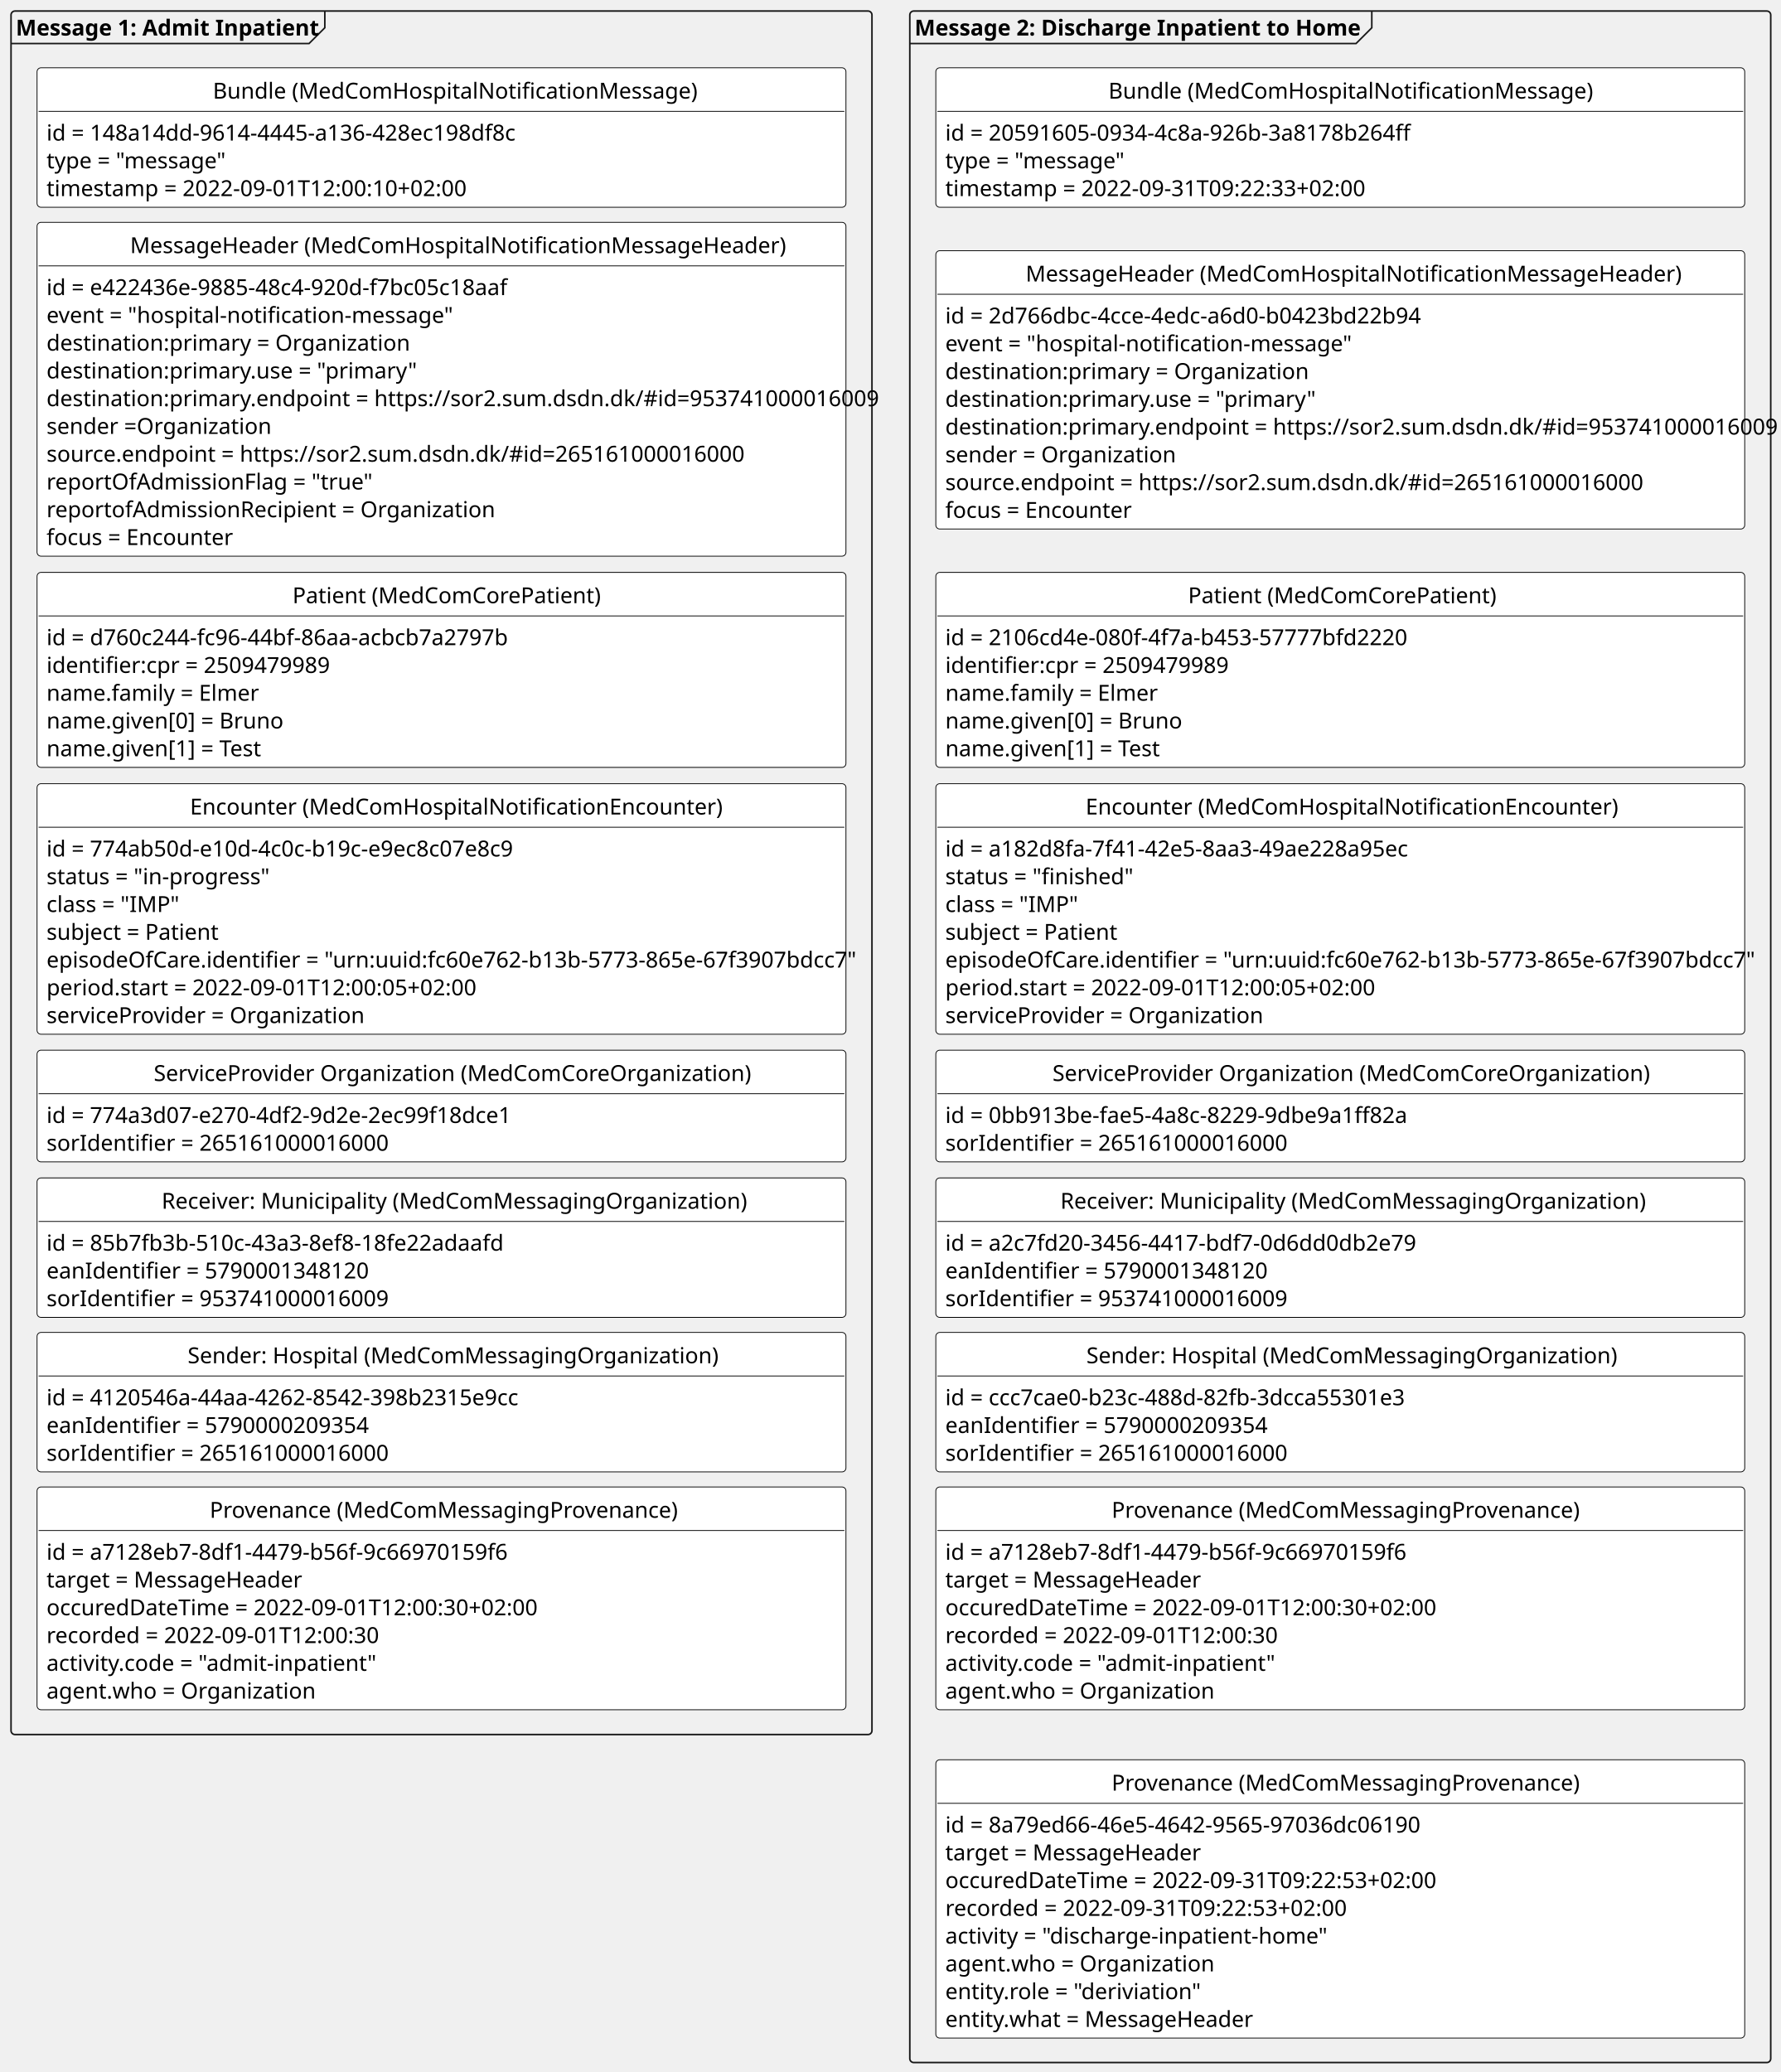
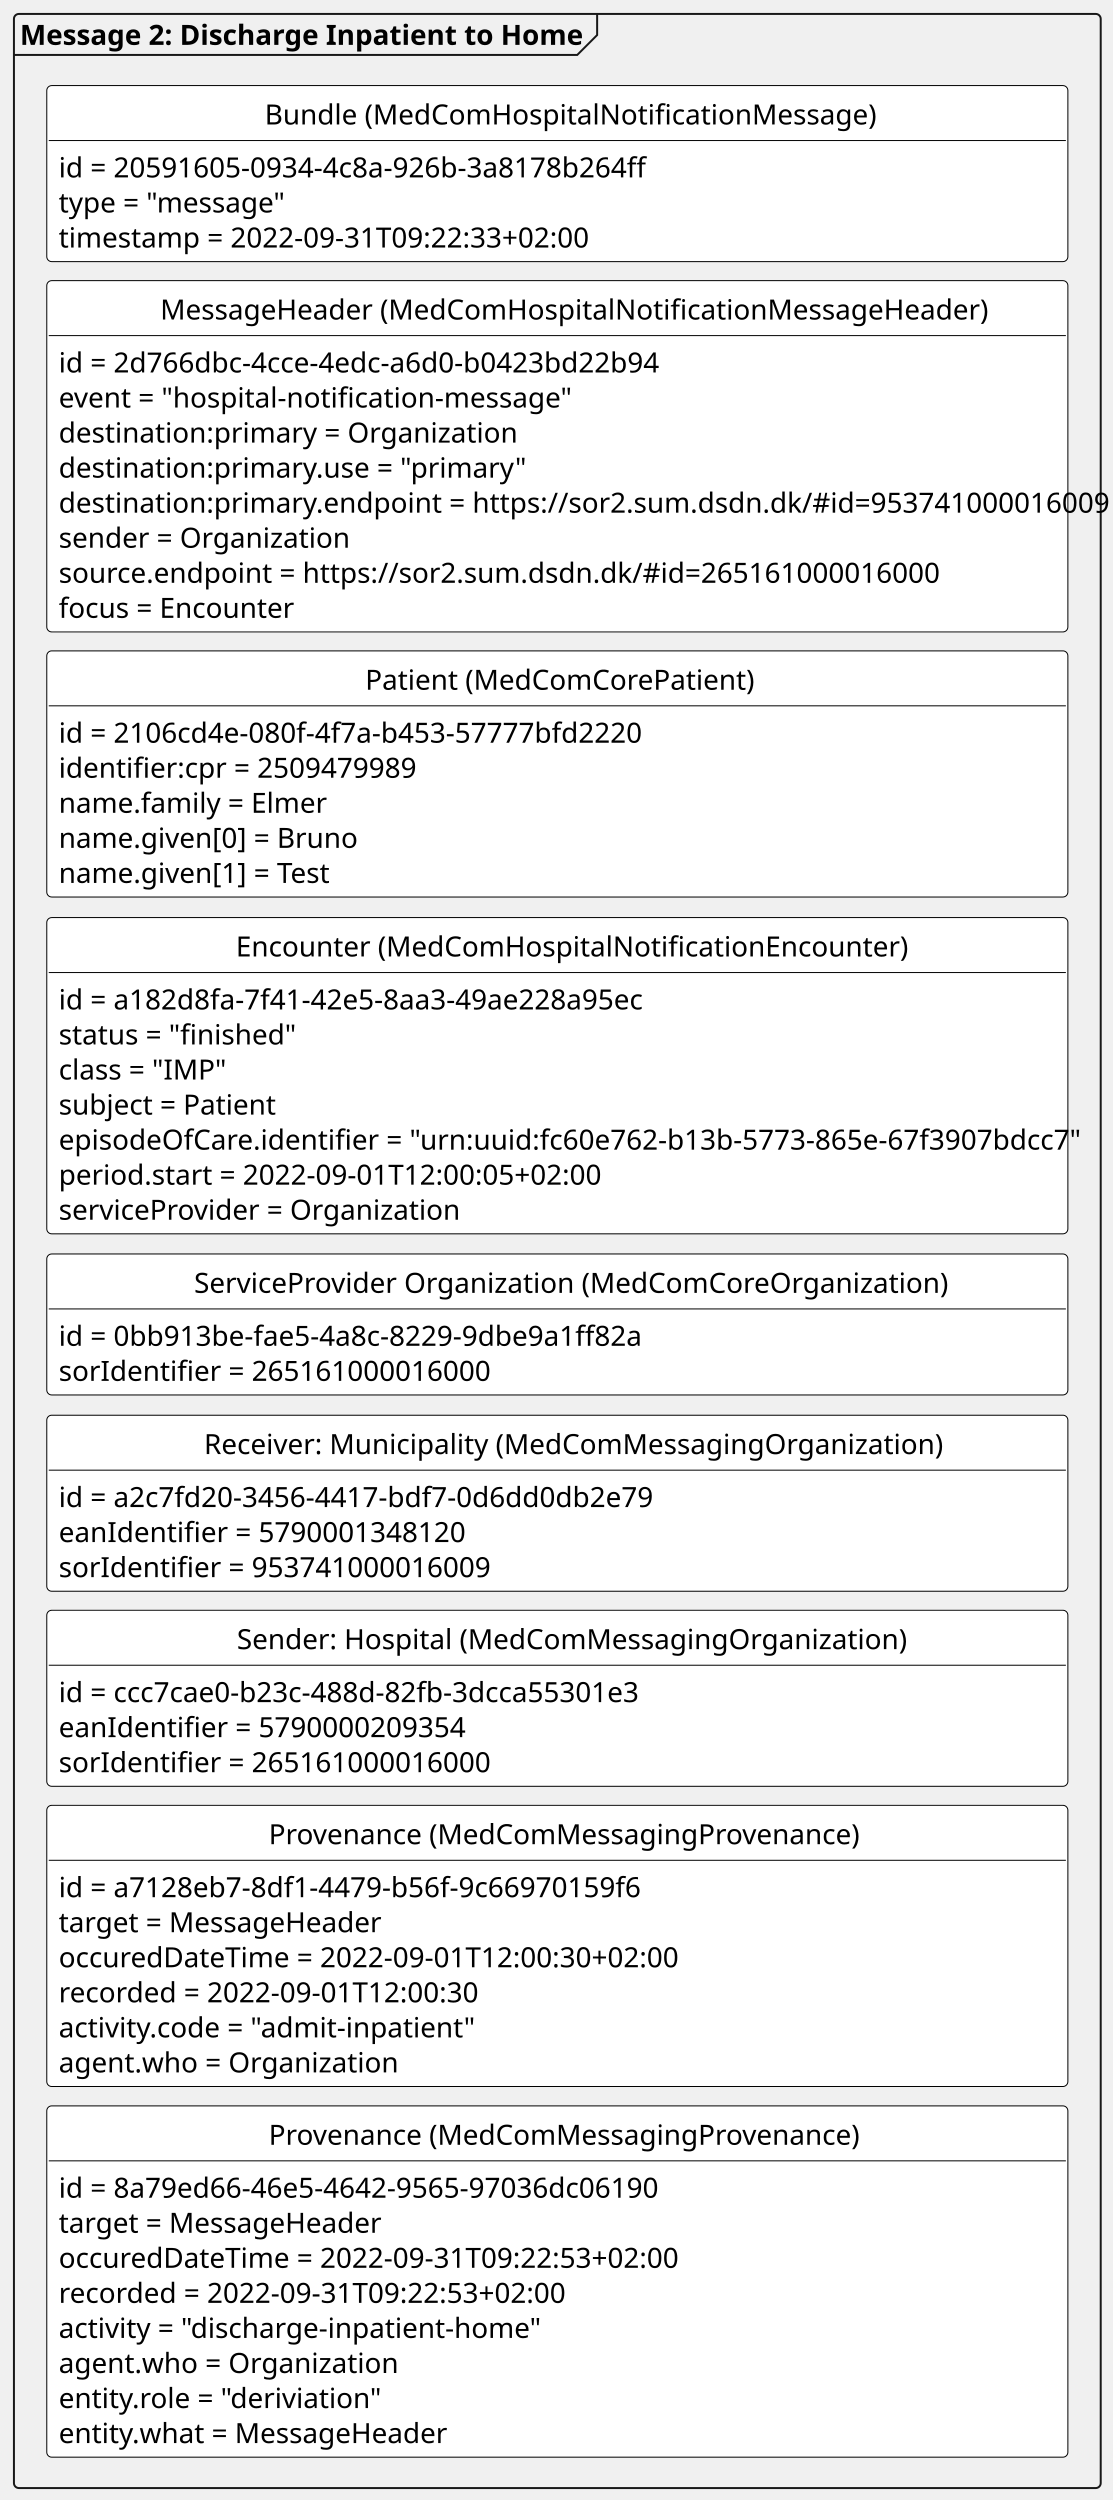
- <svg xmlns="http://www.w3.org/2000/svg" contentStyleType="text/css" height="1314px" preserveAspectRatio="none" style="width:1129px;height:1314px;background:#FFFFFF;" version="1.1" viewBox="0 0 1129 1314" width="1129px" zoomAndPan="magnify">
+ <svg xmlns="http://www.w3.org/2000/svg" contentStyleType="text/css" height="1256px" preserveAspectRatio="none" style="width:559px;height:1256px;background:#FFFFFF;" version="1.1" viewBox="0 0 559 1256" width="559px" zoomAndPan="magnify">
  <defs />
  <g>
-     <g id="cluster_admit">
-       <rect fill="none" height="1093" rx="2.5" ry="2.5" style="stroke:#181818;stroke-width:1.0;" width="546" x="7" y="7" />
-       <path d="M206,7 L206,17.609 L196,27.609 L7,27.609 " fill="none" style="stroke:#181818;stroke-width:1.0;" />
-       <text fill="#000000" font-family="sans-serif" font-size="14" font-weight="bold" lengthAdjust="spacing" textLength="189" x="10" y="22.533">Message 1: Admit Inpatient</text>
+     <g id="cluster_finished">
+       <rect fill="none" height="1243" rx="2.5" ry="2.5" style="stroke:#181818;stroke-width:1.0;" width="546" x="7" y="7" />
+       <path d="M300,7 L300,17.609 L290,27.609 L7,27.609 " fill="none" style="stroke:#181818;stroke-width:1.0;" />
+       <text fill="#000000" font-family="sans-serif" font-size="14" font-weight="bold" lengthAdjust="spacing" textLength="283" x="10" y="22.533">Message 2: Discharge Inpatient to Home</text>
    </g>
-     <g id="cluster_finished">
-       <rect fill="none" height="1301" rx="2.5" ry="2.5" style="stroke:#181818;stroke-width:1.0;" width="546" x="577" y="7" />
-       <path d="M870,7 L870,17.609 L860,27.609 L577,27.609 " fill="none" style="stroke:#181818;stroke-width:1.0;" />
-       <text fill="#000000" font-family="sans-serif" font-size="14" font-weight="bold" lengthAdjust="spacing" textLength="283" x="580" y="22.533">Message 2: Discharge Inpatient to Home</text>
+     <g id="elem_finishedB">
+       <rect codeLine="19" fill="#FFFFFF" height="88.438" id="finishedB" rx="2.5" ry="2.5" style="stroke:#000000;stroke-width:0.5;" width="513" x="23.5" y="43" />
+       <text fill="#000000" font-family="sans-serif" font-size="14" lengthAdjust="spacing" textLength="294" x="133" y="62.533">Bundle  (MedComHospitalNotificationMessage)</text>
+       <line style="stroke:#000000;stroke-width:0.5;" x1="24.5" x2="535.5" y1="70.609" y2="70.609" />
+       <text fill="#000000" font-family="sans-serif" font-size="14" lengthAdjust="spacing" textLength="294" x="29.5" y="89.143">id = 20591605-0934-4c8a-926b-3a8178b264ff</text>
+       <text fill="#000000" font-family="sans-serif" font-size="14" lengthAdjust="spacing" textLength="110" x="29.5" y="106.752">type = "message"</text>
+       <text fill="#000000" font-family="sans-serif" font-size="14" lengthAdjust="spacing" textLength="263" x="29.5" y="124.361">timestamp = 2022-09-31T09:22:33+02:00</text>
    </g>
-     <g id="elem_admitB">
-       <rect codeLine="19" fill="#FFFFFF" height="88.438" id="admitB" rx="2.5" ry="2.5" style="stroke:#000000;stroke-width:0.5;" width="513" x="23.5" y="43" />
-       <text fill="#000000" font-family="sans-serif" font-size="14" lengthAdjust="spacing" textLength="290" x="135" y="62.533">Bundle (MedComHospitalNotificationMessage)</text>
-       <line style="stroke:#000000;stroke-width:0.5;" x1="24.5" x2="535.5" y1="70.609" y2="70.609" />
-       <text fill="#000000" font-family="sans-serif" font-size="14" lengthAdjust="spacing" textLength="297" x="29.5" y="89.143">id = 148a14dd-9614-4445-a136-428ec198df8c</text>
-       <text fill="#000000" font-family="sans-serif" font-size="14" lengthAdjust="spacing" textLength="110" x="29.5" y="106.752">type = "message"</text>
-       <text fill="#000000" font-family="sans-serif" font-size="14" lengthAdjust="spacing" textLength="263" x="29.5" y="124.361">timestamp = 2022-09-01T12:00:10+02:00</text>
-     </g>
-     <g id="elem_admitMH">
-       <rect codeLine="24" fill="#FFFFFF" height="211.703" id="admitMH" rx="2.5" ry="2.5" style="stroke:#000000;stroke-width:0.5;" width="513" x="23.5" y="141" />
-       <text fill="#000000" font-family="sans-serif" font-size="14" lengthAdjust="spacing" textLength="395" x="82.5" y="160.533">MessageHeader (MedComHospitalNotificationMessageHeader)</text>
+     <g id="elem_finishedMH">
+       <rect codeLine="24" fill="#FFFFFF" height="176.484" id="finishedMH" rx="2.5" ry="2.5" style="stroke:#000000;stroke-width:0.5;" width="513" x="23.5" y="141" />
+       <text fill="#000000" font-family="sans-serif" font-size="14" lengthAdjust="spacing" textLength="399" x="80.5" y="160.533">MessageHeader  (MedComHospitalNotificationMessageHeader)</text>
      <line style="stroke:#000000;stroke-width:0.5;" x1="24.5" x2="535.5" y1="168.609" y2="168.609" />
-       <text fill="#000000" font-family="sans-serif" font-size="14" lengthAdjust="spacing" textLength="292" x="29.5" y="187.143">id = e422436e-9885-48c4-920d-f7bc05c18aaf</text>
+       <text fill="#000000" font-family="sans-serif" font-size="14" lengthAdjust="spacing" textLength="299" x="29.5" y="187.143">id = 2d766dbc-4cce-4edc-a6d0-b0423bd22b94</text>
      <text fill="#000000" font-family="sans-serif" font-size="14" lengthAdjust="spacing" textLength="245" x="29.5" y="204.752">event = "hospital-notification-message"</text>
      <text fill="#000000" font-family="sans-serif" font-size="14" lengthAdjust="spacing" textLength="216" x="29.5" y="222.361">destination:primary = Organization</text>
      <text fill="#000000" font-family="sans-serif" font-size="14" lengthAdjust="spacing" textLength="220" x="29.5" y="239.971">destination:primary.use = "primary"</text>
      <text fill="#000000" font-family="sans-serif" font-size="14" lengthAdjust="spacing" textLength="501" x="29.5" y="257.58">destination:primary.endpoint = https://sor2.sum.dsdn.dk/#id=953741000016009</text>
-       <text fill="#000000" font-family="sans-serif" font-size="14" lengthAdjust="spacing" textLength="136" x="29.5" y="275.19">sender =Organization</text>
+       <text fill="#000000" font-family="sans-serif" font-size="14" lengthAdjust="spacing" textLength="140" x="29.5" y="275.19">sender = Organization</text>
      <text fill="#000000" font-family="sans-serif" font-size="14" lengthAdjust="spacing" textLength="424" x="29.5" y="292.799">source.endpoint = https://sor2.sum.dsdn.dk/#id=265161000016000</text>
-       <text fill="#000000" font-family="sans-serif" font-size="14" lengthAdjust="spacing" textLength="196" x="29.5" y="310.408">reportOfAdmissionFlag = "true"</text>
-       <text fill="#000000" font-family="sans-serif" font-size="14" lengthAdjust="spacing" textLength="269" x="29.5" y="328.018">reportofAdmissionRecipient = Organization</text>
-       <text fill="#000000" font-family="sans-serif" font-size="14" lengthAdjust="spacing" textLength="115" x="29.5" y="345.627">focus = Encounter</text>
-     </g>
-     <g id="elem_admitPT">
-       <rect codeLine="36" fill="#FFFFFF" height="123.656" id="admitPT" rx="2.5" ry="2.5" style="stroke:#000000;stroke-width:0.5;" width="513" x="23.5" y="363" />
-       <text fill="#000000" font-family="sans-serif" font-size="14" lengthAdjust="spacing" textLength="189" x="185.5" y="382.533">Patient (MedComCorePatient)</text>
-       <line style="stroke:#000000;stroke-width:0.5;" x1="24.5" x2="535.5" y1="390.609" y2="390.609" />
-       <text fill="#000000" font-family="sans-serif" font-size="14" lengthAdjust="spacing" textLength="291" x="29.5" y="409.143">id = d760c244-fc96-44bf-86aa-acbcb7a2797b</text>
-       <text fill="#000000" font-family="sans-serif" font-size="14" lengthAdjust="spacing" textLength="174" x="29.5" y="426.752">identifier:cpr = 2509479989</text>
-       <text fill="#000000" font-family="sans-serif" font-size="14" lengthAdjust="spacing" textLength="127" x="29.5" y="444.361">name.family = Elmer</text>
-       <text fill="#000000" font-family="sans-serif" font-size="14" lengthAdjust="spacing" textLength="143" x="29.5" y="461.971">name.given[0] = Bruno</text>
-       <text fill="#000000" font-family="sans-serif" font-size="14" lengthAdjust="spacing" textLength="133" x="29.5" y="479.58">name.given[1] = Test</text>
-     </g>
-     <g id="elem_admitENC">
-       <rect codeLine="43" fill="#FFFFFF" height="158.875" id="admitENC" rx="2.5" ry="2.5" style="stroke:#000000;stroke-width:0.5;" width="513" x="23.5" y="497" />
-       <text fill="#000000" font-family="sans-serif" font-size="14" lengthAdjust="spacing" textLength="319" x="120.5" y="516.533">Encounter (MedComHospitalNotificationEncounter)</text>
-       <line style="stroke:#000000;stroke-width:0.5;" x1="24.5" x2="535.5" y1="524.609" y2="524.609" />
-       <text fill="#000000" font-family="sans-serif" font-size="14" lengthAdjust="spacing" textLength="297" x="29.5" y="543.143">id = 774ab50d-e10d-4c0c-b19c-e9ec8c07e8c9</text>
-       <text fill="#000000" font-family="sans-serif" font-size="14" lengthAdjust="spacing" textLength="136" x="29.5" y="560.752">status = "in-progress"</text>
-       <text fill="#000000" font-family="sans-serif" font-size="14" lengthAdjust="spacing" textLength="81" x="29.5" y="578.361">class = "IMP"</text>
-       <text fill="#000000" font-family="sans-serif" font-size="14" lengthAdjust="spacing" textLength="105" x="29.5" y="595.971">subject = Patient</text>
-       <text fill="#000000" font-family="sans-serif" font-size="14" lengthAdjust="spacing" textLength="501" x="29.5" y="613.58">episodeOfCare.identifier = "urn:uuid:fc60e762-b13b-5773-865e-67f3907bdcc7"</text>
-       <text fill="#000000" font-family="sans-serif" font-size="14" lengthAdjust="spacing" textLength="271" x="29.5" y="631.189">period.start = 2022-09-01T12:00:05+02:00</text>
-       <text fill="#000000" font-family="sans-serif" font-size="14" lengthAdjust="spacing" textLength="194" x="29.5" y="648.799">serviceProvider = Organization</text>
-     </g>
-     <g id="elem_admitSPOrg">
-       <rect codeLine="52" fill="#FFFFFF" height="70.828" id="admitSPOrg" rx="2.5" ry="2.5" style="stroke:#000000;stroke-width:0.5;" width="513" x="23.5" y="666" />
-       <text fill="#000000" font-family="sans-serif" font-size="14" lengthAdjust="spacing" textLength="365" x="97.5" y="685.533">ServiceProvider Organization (MedComCoreOrganization)</text>
-       <line style="stroke:#000000;stroke-width:0.5;" x1="24.5" x2="535.5" y1="693.609" y2="693.609" />
-       <text fill="#000000" font-family="sans-serif" font-size="14" lengthAdjust="spacing" textLength="293" x="29.5" y="712.143">id = 774a3d07-e270-4df2-9d2e-2ec99f18dce1</text>
-       <text fill="#000000" font-family="sans-serif" font-size="14" lengthAdjust="spacing" textLength="210" x="29.5" y="729.752">sorIdentifier = 265161000016000</text>
-     </g>
-     <g id="elem_admitROrg">
-       <rect codeLine="56" fill="#FFFFFF" height="88.438" id="admitROrg" rx="2.5" ry="2.5" style="stroke:#000000;stroke-width:0.5;" width="513" x="23.5" y="747" />
-       <text fill="#000000" font-family="sans-serif" font-size="14" lengthAdjust="spacing" textLength="355" x="102.5" y="766.533">Receiver: Municipality (MedComMessagingOrganization)</text>
-       <line style="stroke:#000000;stroke-width:0.5;" x1="24.5" x2="535.5" y1="774.609" y2="774.609" />
-       <text fill="#000000" font-family="sans-serif" font-size="14" lengthAdjust="spacing" textLength="286" x="29.5" y="793.143">id = 85b7fb3b-510c-43a3-8ef8-18fe22adaafd</text>
-       <text fill="#000000" font-family="sans-serif" font-size="14" lengthAdjust="spacing" textLength="198" x="29.5" y="810.752">eanIdentifier = 5790001348120</text>
-       <text fill="#000000" font-family="sans-serif" font-size="14" lengthAdjust="spacing" textLength="210" x="29.5" y="828.361">sorIdentifier = 953741000016009</text>
-     </g>
-     <g id="elem_admitSOrg">
-       <rect codeLine="61" fill="#FFFFFF" height="88.438" id="admitSOrg" rx="2.5" ry="2.5" style="stroke:#000000;stroke-width:0.5;" width="513" x="23.5" y="845" />
-       <text fill="#000000" font-family="sans-serif" font-size="14" lengthAdjust="spacing" textLength="322" x="119" y="864.533">Sender: Hospital (MedComMessagingOrganization)</text>
-       <line style="stroke:#000000;stroke-width:0.5;" x1="24.5" x2="535.5" y1="872.609" y2="872.609" />
-       <text fill="#000000" font-family="sans-serif" font-size="14" lengthAdjust="spacing" textLength="301" x="29.5" y="891.143">id = 4120546a-44aa-4262-8542-398b2315e9cc</text>
-       <text fill="#000000" font-family="sans-serif" font-size="14" lengthAdjust="spacing" textLength="198" x="29.5" y="908.752">eanIdentifier = 5790000209354</text>
-       <text fill="#000000" font-family="sans-serif" font-size="14" lengthAdjust="spacing" textLength="210" x="29.5" y="926.361">sorIdentifier = 265161000016000</text>
-     </g>
-     <g id="elem_admitPRO">
-       <rect codeLine="66" fill="#FFFFFF" height="141.266" id="admitPRO" rx="2.5" ry="2.5" style="stroke:#000000;stroke-width:0.5;" width="513" x="23.5" y="943" />
-       <text fill="#000000" font-family="sans-serif" font-size="14" lengthAdjust="spacing" textLength="294" x="133" y="962.533">Provenance  (MedComMessagingProvenance)</text>
-       <line style="stroke:#000000;stroke-width:0.5;" x1="24.5" x2="535.5" y1="970.609" y2="970.609" />
-       <text fill="#000000" font-family="sans-serif" font-size="14" lengthAdjust="spacing" textLength="290" x="29.5" y="989.143">id = a7128eb7-8df1-4479-b56f-9c66970159f6</text>
-       <text fill="#000000" font-family="sans-serif" font-size="14" lengthAdjust="spacing" textLength="156" x="29.5" y="1006.752">target = MessageHeader</text>
-       <text fill="#000000" font-family="sans-serif" font-size="14" lengthAdjust="spacing" textLength="311" x="29.5" y="1024.361">occuredDateTime = 2022-09-01T12:00:30+02:00</text>
-       <text fill="#000000" font-family="sans-serif" font-size="14" lengthAdjust="spacing" textLength="212" x="29.5" y="1041.971">recorded = 2022-09-01T12:00:30</text>
-       <text fill="#000000" font-family="sans-serif" font-size="14" lengthAdjust="spacing" textLength="197" x="29.5" y="1059.58">activity.code = "admit-inpatient"</text>
-       <text fill="#000000" font-family="sans-serif" font-size="14" lengthAdjust="spacing" textLength="161" x="29.5" y="1077.189">agent.who = Organization</text>
-     </g>
-     <g id="elem_finishedB">
-       <rect codeLine="86" fill="#FFFFFF" height="88.438" id="finishedB" rx="2.5" ry="2.5" style="stroke:#000000;stroke-width:0.5;" width="513" x="593.5" y="43" />
-       <text fill="#000000" font-family="sans-serif" font-size="14" lengthAdjust="spacing" textLength="294" x="703" y="62.533">Bundle  (MedComHospitalNotificationMessage)</text>
-       <line style="stroke:#000000;stroke-width:0.5;" x1="594.5" x2="1105.5" y1="70.609" y2="70.609" />
-       <text fill="#000000" font-family="sans-serif" font-size="14" lengthAdjust="spacing" textLength="294" x="599.5" y="89.143">id = 20591605-0934-4c8a-926b-3a8178b264ff</text>
-       <text fill="#000000" font-family="sans-serif" font-size="14" lengthAdjust="spacing" textLength="110" x="599.5" y="106.752">type = "message"</text>
-       <text fill="#000000" font-family="sans-serif" font-size="14" lengthAdjust="spacing" textLength="263" x="599.5" y="124.361">timestamp = 2022-09-31T09:22:33+02:00</text>
-     </g>
-     <g id="elem_finishedMH">
-       <rect codeLine="91" fill="#FFFFFF" height="176.484" id="finishedMH" rx="2.5" ry="2.5" style="stroke:#000000;stroke-width:0.5;" width="513" x="593.5" y="159" />
-       <text fill="#000000" font-family="sans-serif" font-size="14" lengthAdjust="spacing" textLength="399" x="650.5" y="178.533">MessageHeader  (MedComHospitalNotificationMessageHeader)</text>
-       <line style="stroke:#000000;stroke-width:0.5;" x1="594.5" x2="1105.5" y1="186.609" y2="186.609" />
-       <text fill="#000000" font-family="sans-serif" font-size="14" lengthAdjust="spacing" textLength="299" x="599.5" y="205.143">id = 2d766dbc-4cce-4edc-a6d0-b0423bd22b94</text>
-       <text fill="#000000" font-family="sans-serif" font-size="14" lengthAdjust="spacing" textLength="245" x="599.5" y="222.752">event = "hospital-notification-message"</text>
-       <text fill="#000000" font-family="sans-serif" font-size="14" lengthAdjust="spacing" textLength="216" x="599.5" y="240.361">destination:primary = Organization</text>
-       <text fill="#000000" font-family="sans-serif" font-size="14" lengthAdjust="spacing" textLength="220" x="599.5" y="257.971">destination:primary.use = "primary"</text>
-       <text fill="#000000" font-family="sans-serif" font-size="14" lengthAdjust="spacing" textLength="501" x="599.5" y="275.58">destination:primary.endpoint = https://sor2.sum.dsdn.dk/#id=953741000016009</text>
-       <text fill="#000000" font-family="sans-serif" font-size="14" lengthAdjust="spacing" textLength="140" x="599.5" y="293.19">sender = Organization</text>
-       <text fill="#000000" font-family="sans-serif" font-size="14" lengthAdjust="spacing" textLength="424" x="599.5" y="310.799">source.endpoint = https://sor2.sum.dsdn.dk/#id=265161000016000</text>
-       <text fill="#000000" font-family="sans-serif" font-size="14" lengthAdjust="spacing" textLength="115" x="599.5" y="328.408">focus = Encounter</text>
+       <text fill="#000000" font-family="sans-serif" font-size="14" lengthAdjust="spacing" textLength="115" x="29.5" y="310.408">focus = Encounter</text>
    </g>
    <g id="elem_finishedPT">
-       <rect codeLine="101" fill="#FFFFFF" height="123.656" id="finishedPT" rx="2.5" ry="2.5" style="stroke:#000000;stroke-width:0.5;" width="513" x="593.5" y="363" />
-       <text fill="#000000" font-family="sans-serif" font-size="14" lengthAdjust="spacing" textLength="193" x="753.5" y="382.533">Patient  (MedComCorePatient)</text>
-       <line style="stroke:#000000;stroke-width:0.5;" x1="594.5" x2="1105.5" y1="390.609" y2="390.609" />
-       <text fill="#000000" font-family="sans-serif" font-size="14" lengthAdjust="spacing" textLength="290" x="599.5" y="409.143">id = 2106cd4e-080f-4f7a-b453-57777bfd2220</text>
-       <text fill="#000000" font-family="sans-serif" font-size="14" lengthAdjust="spacing" textLength="174" x="599.5" y="426.752">identifier:cpr = 2509479989</text>
-       <text fill="#000000" font-family="sans-serif" font-size="14" lengthAdjust="spacing" textLength="127" x="599.5" y="444.361">name.family = Elmer</text>
-       <text fill="#000000" font-family="sans-serif" font-size="14" lengthAdjust="spacing" textLength="143" x="599.5" y="461.971">name.given[0] = Bruno</text>
-       <text fill="#000000" font-family="sans-serif" font-size="14" lengthAdjust="spacing" textLength="133" x="599.5" y="479.58">name.given[1] = Test</text>
+       <rect codeLine="34" fill="#FFFFFF" height="123.656" id="finishedPT" rx="2.5" ry="2.5" style="stroke:#000000;stroke-width:0.5;" width="513" x="23.5" y="327" />
+       <text fill="#000000" font-family="sans-serif" font-size="14" lengthAdjust="spacing" textLength="193" x="183.5" y="346.533">Patient  (MedComCorePatient)</text>
+       <line style="stroke:#000000;stroke-width:0.5;" x1="24.5" x2="535.5" y1="354.609" y2="354.609" />
+       <text fill="#000000" font-family="sans-serif" font-size="14" lengthAdjust="spacing" textLength="290" x="29.5" y="373.143">id = 2106cd4e-080f-4f7a-b453-57777bfd2220</text>
+       <text fill="#000000" font-family="sans-serif" font-size="14" lengthAdjust="spacing" textLength="174" x="29.5" y="390.752">identifier:cpr = 2509479989</text>
+       <text fill="#000000" font-family="sans-serif" font-size="14" lengthAdjust="spacing" textLength="127" x="29.5" y="408.361">name.family = Elmer</text>
+       <text fill="#000000" font-family="sans-serif" font-size="14" lengthAdjust="spacing" textLength="143" x="29.5" y="425.971">name.given[0] = Bruno</text>
+       <text fill="#000000" font-family="sans-serif" font-size="14" lengthAdjust="spacing" textLength="133" x="29.5" y="443.58">name.given[1] = Test</text>
    </g>
    <g id="elem_finishedENC">
-       <rect codeLine="108" fill="#FFFFFF" height="158.875" id="finishedENC" rx="2.5" ry="2.5" style="stroke:#000000;stroke-width:0.5;" width="513" x="593.5" y="497" />
-       <text fill="#000000" font-family="sans-serif" font-size="14" lengthAdjust="spacing" textLength="323" x="688.5" y="516.533">Encounter  (MedComHospitalNotificationEncounter)</text>
-       <line style="stroke:#000000;stroke-width:0.5;" x1="594.5" x2="1105.5" y1="524.609" y2="524.609" />
-       <text fill="#000000" font-family="sans-serif" font-size="14" lengthAdjust="spacing" textLength="294" x="599.5" y="543.143">id = a182d8fa-7f41-42e5-8aa3-49ae228a95ec</text>
-       <text fill="#000000" font-family="sans-serif" font-size="14" lengthAdjust="spacing" textLength="113" x="599.5" y="560.752">status = "finished"</text>
-       <text fill="#000000" font-family="sans-serif" font-size="14" lengthAdjust="spacing" textLength="81" x="599.5" y="578.361">class = "IMP"</text>
-       <text fill="#000000" font-family="sans-serif" font-size="14" lengthAdjust="spacing" textLength="105" x="599.5" y="595.971">subject = Patient</text>
-       <text fill="#000000" font-family="sans-serif" font-size="14" lengthAdjust="spacing" textLength="501" x="599.5" y="613.58">episodeOfCare.identifier = "urn:uuid:fc60e762-b13b-5773-865e-67f3907bdcc7"</text>
-       <text fill="#000000" font-family="sans-serif" font-size="14" lengthAdjust="spacing" textLength="271" x="599.5" y="631.189">period.start = 2022-09-01T12:00:05+02:00</text>
-       <text fill="#000000" font-family="sans-serif" font-size="14" lengthAdjust="spacing" textLength="194" x="599.5" y="648.799">serviceProvider = Organization</text>
+       <rect codeLine="41" fill="#FFFFFF" height="158.875" id="finishedENC" rx="2.5" ry="2.5" style="stroke:#000000;stroke-width:0.5;" width="513" x="23.5" y="461" />
+       <text fill="#000000" font-family="sans-serif" font-size="14" lengthAdjust="spacing" textLength="323" x="118.5" y="480.533">Encounter  (MedComHospitalNotificationEncounter)</text>
+       <line style="stroke:#000000;stroke-width:0.5;" x1="24.5" x2="535.5" y1="488.609" y2="488.609" />
+       <text fill="#000000" font-family="sans-serif" font-size="14" lengthAdjust="spacing" textLength="294" x="29.5" y="507.143">id = a182d8fa-7f41-42e5-8aa3-49ae228a95ec</text>
+       <text fill="#000000" font-family="sans-serif" font-size="14" lengthAdjust="spacing" textLength="113" x="29.5" y="524.752">status = "finished"</text>
+       <text fill="#000000" font-family="sans-serif" font-size="14" lengthAdjust="spacing" textLength="81" x="29.5" y="542.361">class = "IMP"</text>
+       <text fill="#000000" font-family="sans-serif" font-size="14" lengthAdjust="spacing" textLength="105" x="29.5" y="559.971">subject = Patient</text>
+       <text fill="#000000" font-family="sans-serif" font-size="14" lengthAdjust="spacing" textLength="501" x="29.5" y="577.58">episodeOfCare.identifier = "urn:uuid:fc60e762-b13b-5773-865e-67f3907bdcc7"</text>
+       <text fill="#000000" font-family="sans-serif" font-size="14" lengthAdjust="spacing" textLength="271" x="29.5" y="595.189">period.start = 2022-09-01T12:00:05+02:00</text>
+       <text fill="#000000" font-family="sans-serif" font-size="14" lengthAdjust="spacing" textLength="194" x="29.5" y="612.799">serviceProvider = Organization</text>
    </g>
    <g id="elem_finishedSPOrg">
-       <rect codeLine="117" fill="#FFFFFF" height="70.828" id="finishedSPOrg" rx="2.5" ry="2.5" style="stroke:#000000;stroke-width:0.5;" width="513" x="593.5" y="666" />
-       <text fill="#000000" font-family="sans-serif" font-size="14" lengthAdjust="spacing" textLength="365" x="667.5" y="685.533">ServiceProvider Organization (MedComCoreOrganization)</text>
-       <line style="stroke:#000000;stroke-width:0.5;" x1="594.5" x2="1105.5" y1="693.609" y2="693.609" />
-       <text fill="#000000" font-family="sans-serif" font-size="14" lengthAdjust="spacing" textLength="290" x="599.5" y="712.143">id = 0bb913be-fae5-4a8c-8229-9dbe9a1ff82a</text>
-       <text fill="#000000" font-family="sans-serif" font-size="14" lengthAdjust="spacing" textLength="210" x="599.5" y="729.752">sorIdentifier = 265161000016000</text>
+       <rect codeLine="50" fill="#FFFFFF" height="70.828" id="finishedSPOrg" rx="2.5" ry="2.5" style="stroke:#000000;stroke-width:0.5;" width="513" x="23.5" y="630" />
+       <text fill="#000000" font-family="sans-serif" font-size="14" lengthAdjust="spacing" textLength="365" x="97.5" y="649.533">ServiceProvider Organization (MedComCoreOrganization)</text>
+       <line style="stroke:#000000;stroke-width:0.5;" x1="24.5" x2="535.5" y1="657.609" y2="657.609" />
+       <text fill="#000000" font-family="sans-serif" font-size="14" lengthAdjust="spacing" textLength="290" x="29.5" y="676.143">id = 0bb913be-fae5-4a8c-8229-9dbe9a1ff82a</text>
+       <text fill="#000000" font-family="sans-serif" font-size="14" lengthAdjust="spacing" textLength="210" x="29.5" y="693.752">sorIdentifier = 265161000016000</text>
    </g>
    <g id="elem_finishedROrg">
-       <rect codeLine="121" fill="#FFFFFF" height="88.438" id="finishedROrg" rx="2.5" ry="2.5" style="stroke:#000000;stroke-width:0.5;" width="513" x="593.5" y="747" />
-       <text fill="#000000" font-family="sans-serif" font-size="14" lengthAdjust="spacing" textLength="355" x="672.5" y="766.533">Receiver: Municipality (MedComMessagingOrganization)</text>
-       <line style="stroke:#000000;stroke-width:0.5;" x1="594.5" x2="1105.5" y1="774.609" y2="774.609" />
-       <text fill="#000000" font-family="sans-serif" font-size="14" lengthAdjust="spacing" textLength="294" x="599.5" y="793.143">id = a2c7fd20-3456-4417-bdf7-0d6dd0db2e79</text>
-       <text fill="#000000" font-family="sans-serif" font-size="14" lengthAdjust="spacing" textLength="198" x="599.5" y="810.752">eanIdentifier = 5790001348120</text>
-       <text fill="#000000" font-family="sans-serif" font-size="14" lengthAdjust="spacing" textLength="210" x="599.5" y="828.361">sorIdentifier = 953741000016009</text>
+       <rect codeLine="54" fill="#FFFFFF" height="88.438" id="finishedROrg" rx="2.5" ry="2.5" style="stroke:#000000;stroke-width:0.5;" width="513" x="23.5" y="711" />
+       <text fill="#000000" font-family="sans-serif" font-size="14" lengthAdjust="spacing" textLength="355" x="102.5" y="730.533">Receiver: Municipality (MedComMessagingOrganization)</text>
+       <line style="stroke:#000000;stroke-width:0.5;" x1="24.5" x2="535.5" y1="738.609" y2="738.609" />
+       <text fill="#000000" font-family="sans-serif" font-size="14" lengthAdjust="spacing" textLength="294" x="29.5" y="757.143">id = a2c7fd20-3456-4417-bdf7-0d6dd0db2e79</text>
+       <text fill="#000000" font-family="sans-serif" font-size="14" lengthAdjust="spacing" textLength="198" x="29.5" y="774.752">eanIdentifier = 5790001348120</text>
+       <text fill="#000000" font-family="sans-serif" font-size="14" lengthAdjust="spacing" textLength="210" x="29.5" y="792.361">sorIdentifier = 953741000016009</text>
    </g>
    <g id="elem_finishedSOrg">
-       <rect codeLine="126" fill="#FFFFFF" height="88.438" id="finishedSOrg" rx="2.5" ry="2.5" style="stroke:#000000;stroke-width:0.5;" width="513" x="593.5" y="845" />
-       <text fill="#000000" font-family="sans-serif" font-size="14" lengthAdjust="spacing" textLength="322" x="689" y="864.533">Sender: Hospital (MedComMessagingOrganization)</text>
-       <line style="stroke:#000000;stroke-width:0.5;" x1="594.5" x2="1105.5" y1="872.609" y2="872.609" />
-       <text fill="#000000" font-family="sans-serif" font-size="14" lengthAdjust="spacing" textLength="292" x="599.5" y="891.143">id = ccc7cae0-b23c-488d-82fb-3dcca55301e3</text>
-       <text fill="#000000" font-family="sans-serif" font-size="14" lengthAdjust="spacing" textLength="198" x="599.5" y="908.752">eanIdentifier = 5790000209354</text>
-       <text fill="#000000" font-family="sans-serif" font-size="14" lengthAdjust="spacing" textLength="210" x="599.5" y="926.361">sorIdentifier = 265161000016000</text>
+       <rect codeLine="59" fill="#FFFFFF" height="88.438" id="finishedSOrg" rx="2.5" ry="2.5" style="stroke:#000000;stroke-width:0.5;" width="513" x="23.5" y="809" />
+       <text fill="#000000" font-family="sans-serif" font-size="14" lengthAdjust="spacing" textLength="322" x="119" y="828.533">Sender: Hospital (MedComMessagingOrganization)</text>
+       <line style="stroke:#000000;stroke-width:0.5;" x1="24.5" x2="535.5" y1="836.609" y2="836.609" />
+       <text fill="#000000" font-family="sans-serif" font-size="14" lengthAdjust="spacing" textLength="292" x="29.5" y="855.143">id = ccc7cae0-b23c-488d-82fb-3dcca55301e3</text>
+       <text fill="#000000" font-family="sans-serif" font-size="14" lengthAdjust="spacing" textLength="198" x="29.5" y="872.752">eanIdentifier = 5790000209354</text>
+       <text fill="#000000" font-family="sans-serif" font-size="14" lengthAdjust="spacing" textLength="210" x="29.5" y="890.361">sorIdentifier = 265161000016000</text>
    </g>
    <g id="elem_admitfinishedPRO">
-       <rect codeLine="131" fill="#FFFFFF" height="141.266" id="admitfinishedPRO" rx="2.5" ry="2.5" style="stroke:#000000;stroke-width:0.5;" width="513" x="593.5" y="943" />
-       <text fill="#000000" font-family="sans-serif" font-size="14" lengthAdjust="spacing" textLength="290" x="705" y="962.533">Provenance (MedComMessagingProvenance)</text>
-       <line style="stroke:#000000;stroke-width:0.5;" x1="594.5" x2="1105.5" y1="970.609" y2="970.609" />
-       <text fill="#000000" font-family="sans-serif" font-size="14" lengthAdjust="spacing" textLength="290" x="599.5" y="989.143">id = a7128eb7-8df1-4479-b56f-9c66970159f6</text>
-       <text fill="#000000" font-family="sans-serif" font-size="14" lengthAdjust="spacing" textLength="156" x="599.5" y="1006.752">target = MessageHeader</text>
-       <text fill="#000000" font-family="sans-serif" font-size="14" lengthAdjust="spacing" textLength="311" x="599.5" y="1024.361">occuredDateTime = 2022-09-01T12:00:30+02:00</text>
-       <text fill="#000000" font-family="sans-serif" font-size="14" lengthAdjust="spacing" textLength="212" x="599.5" y="1041.971">recorded = 2022-09-01T12:00:30</text>
-       <text fill="#000000" font-family="sans-serif" font-size="14" lengthAdjust="spacing" textLength="197" x="599.5" y="1059.58">activity.code = "admit-inpatient"</text>
-       <text fill="#000000" font-family="sans-serif" font-size="14" lengthAdjust="spacing" textLength="161" x="599.5" y="1077.189">agent.who = Organization</text>
+       <rect codeLine="64" fill="#FFFFFF" height="141.266" id="admitfinishedPRO" rx="2.5" ry="2.5" style="stroke:#000000;stroke-width:0.5;" width="513" x="23.5" y="907" />
+       <text fill="#000000" font-family="sans-serif" font-size="14" lengthAdjust="spacing" textLength="290" x="135" y="926.533">Provenance (MedComMessagingProvenance)</text>
+       <line style="stroke:#000000;stroke-width:0.5;" x1="24.5" x2="535.5" y1="934.609" y2="934.609" />
+       <text fill="#000000" font-family="sans-serif" font-size="14" lengthAdjust="spacing" textLength="290" x="29.5" y="953.143">id = a7128eb7-8df1-4479-b56f-9c66970159f6</text>
+       <text fill="#000000" font-family="sans-serif" font-size="14" lengthAdjust="spacing" textLength="156" x="29.5" y="970.752">target = MessageHeader</text>
+       <text fill="#000000" font-family="sans-serif" font-size="14" lengthAdjust="spacing" textLength="311" x="29.5" y="988.361">occuredDateTime = 2022-09-01T12:00:30+02:00</text>
+       <text fill="#000000" font-family="sans-serif" font-size="14" lengthAdjust="spacing" textLength="212" x="29.5" y="1005.971">recorded = 2022-09-01T12:00:30</text>
+       <text fill="#000000" font-family="sans-serif" font-size="14" lengthAdjust="spacing" textLength="197" x="29.5" y="1023.58">activity.code = "admit-inpatient"</text>
+       <text fill="#000000" font-family="sans-serif" font-size="14" lengthAdjust="spacing" textLength="161" x="29.5" y="1041.189">agent.who = Organization</text>
    </g>
    <g id="elem_finishedPRO">
-       <rect codeLine="139" fill="#FFFFFF" height="176.484" id="finishedPRO" rx="2.5" ry="2.5" style="stroke:#000000;stroke-width:0.5;" width="513" x="593.5" y="1116" />
-       <text fill="#000000" font-family="sans-serif" font-size="14" lengthAdjust="spacing" textLength="290" x="705" y="1135.533">Provenance (MedComMessagingProvenance)</text>
-       <line style="stroke:#000000;stroke-width:0.5;" x1="594.5" x2="1105.5" y1="1143.609" y2="1143.609" />
-       <text fill="#000000" font-family="sans-serif" font-size="14" lengthAdjust="spacing" textLength="302" x="599.5" y="1162.143">id = 8a79ed66-46e5-4642-9565-97036dc06190</text>
-       <text fill="#000000" font-family="sans-serif" font-size="14" lengthAdjust="spacing" textLength="156" x="599.5" y="1179.752">target = MessageHeader</text>
-       <text fill="#000000" font-family="sans-serif" font-size="14" lengthAdjust="spacing" textLength="311" x="599.5" y="1197.361">occuredDateTime = 2022-09-31T09:22:53+02:00</text>
-       <text fill="#000000" font-family="sans-serif" font-size="14" lengthAdjust="spacing" textLength="256" x="599.5" y="1214.971">recorded = 2022-09-31T09:22:53+02:00</text>
-       <text fill="#000000" font-family="sans-serif" font-size="14" lengthAdjust="spacing" textLength="230" x="599.5" y="1232.58">activity = "discharge-inpatient-home"</text>
-       <text fill="#000000" font-family="sans-serif" font-size="14" lengthAdjust="spacing" textLength="161" x="599.5" y="1250.189">agent.who = Organization</text>
-       <text fill="#000000" font-family="sans-serif" font-size="14" lengthAdjust="spacing" textLength="153" x="599.5" y="1267.799">entity.role = "deriviation"</text>
-       <text fill="#000000" font-family="sans-serif" font-size="14" lengthAdjust="spacing" textLength="186" x="599.5" y="1285.408">entity.what = MessageHeader</text>
+       <rect codeLine="72" fill="#FFFFFF" height="176.484" id="finishedPRO" rx="2.5" ry="2.5" style="stroke:#000000;stroke-width:0.5;" width="513" x="23.5" y="1058" />
+       <text fill="#000000" font-family="sans-serif" font-size="14" lengthAdjust="spacing" textLength="290" x="135" y="1077.533">Provenance (MedComMessagingProvenance)</text>
+       <line style="stroke:#000000;stroke-width:0.5;" x1="24.5" x2="535.5" y1="1085.609" y2="1085.609" />
+       <text fill="#000000" font-family="sans-serif" font-size="14" lengthAdjust="spacing" textLength="302" x="29.5" y="1104.143">id = 8a79ed66-46e5-4642-9565-97036dc06190</text>
+       <text fill="#000000" font-family="sans-serif" font-size="14" lengthAdjust="spacing" textLength="156" x="29.5" y="1121.752">target = MessageHeader</text>
+       <text fill="#000000" font-family="sans-serif" font-size="14" lengthAdjust="spacing" textLength="311" x="29.5" y="1139.361">occuredDateTime = 2022-09-31T09:22:53+02:00</text>
+       <text fill="#000000" font-family="sans-serif" font-size="14" lengthAdjust="spacing" textLength="256" x="29.5" y="1156.971">recorded = 2022-09-31T09:22:53+02:00</text>
+       <text fill="#000000" font-family="sans-serif" font-size="14" lengthAdjust="spacing" textLength="230" x="29.5" y="1174.58">activity = "discharge-inpatient-home"</text>
+       <text fill="#000000" font-family="sans-serif" font-size="14" lengthAdjust="spacing" textLength="161" x="29.5" y="1192.189">agent.who = Organization</text>
+       <text fill="#000000" font-family="sans-serif" font-size="14" lengthAdjust="spacing" textLength="153" x="29.5" y="1209.799">entity.role = "deriviation"</text>
+       <text fill="#000000" font-family="sans-serif" font-size="14" lengthAdjust="spacing" textLength="186" x="29.5" y="1227.408">entity.what = MessageHeader</text>
    </g>
  </g>
</svg>
